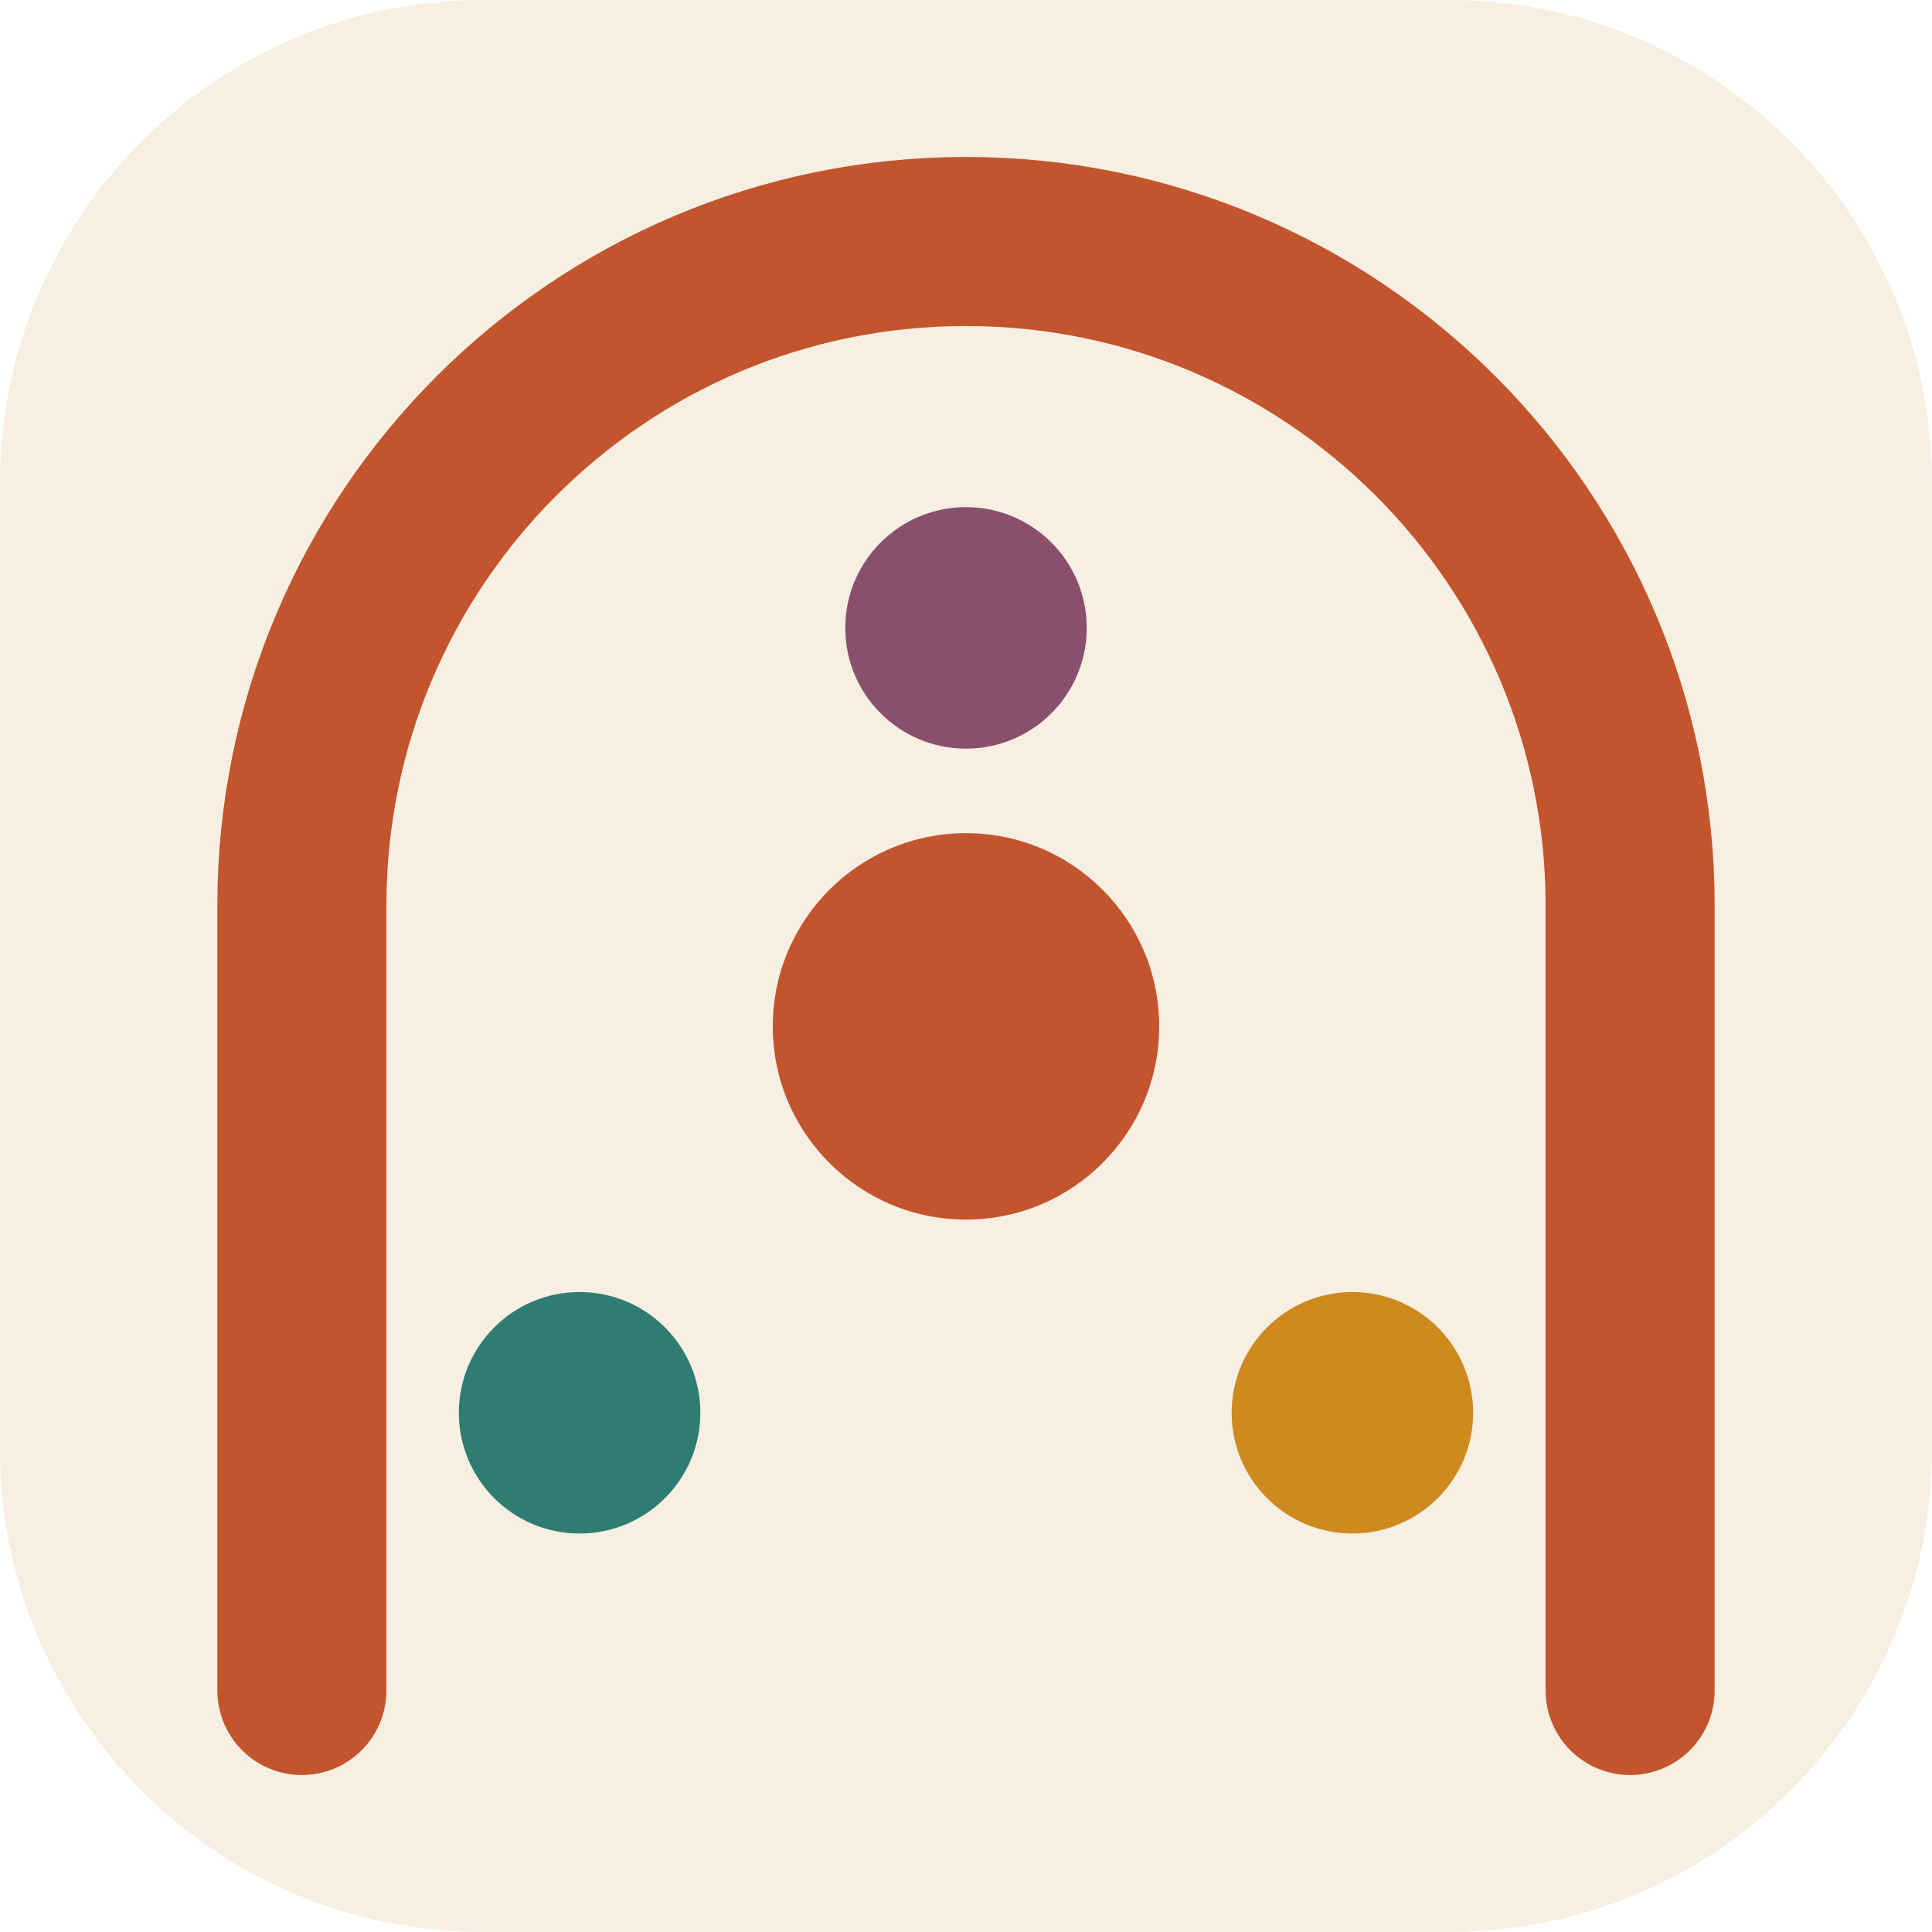
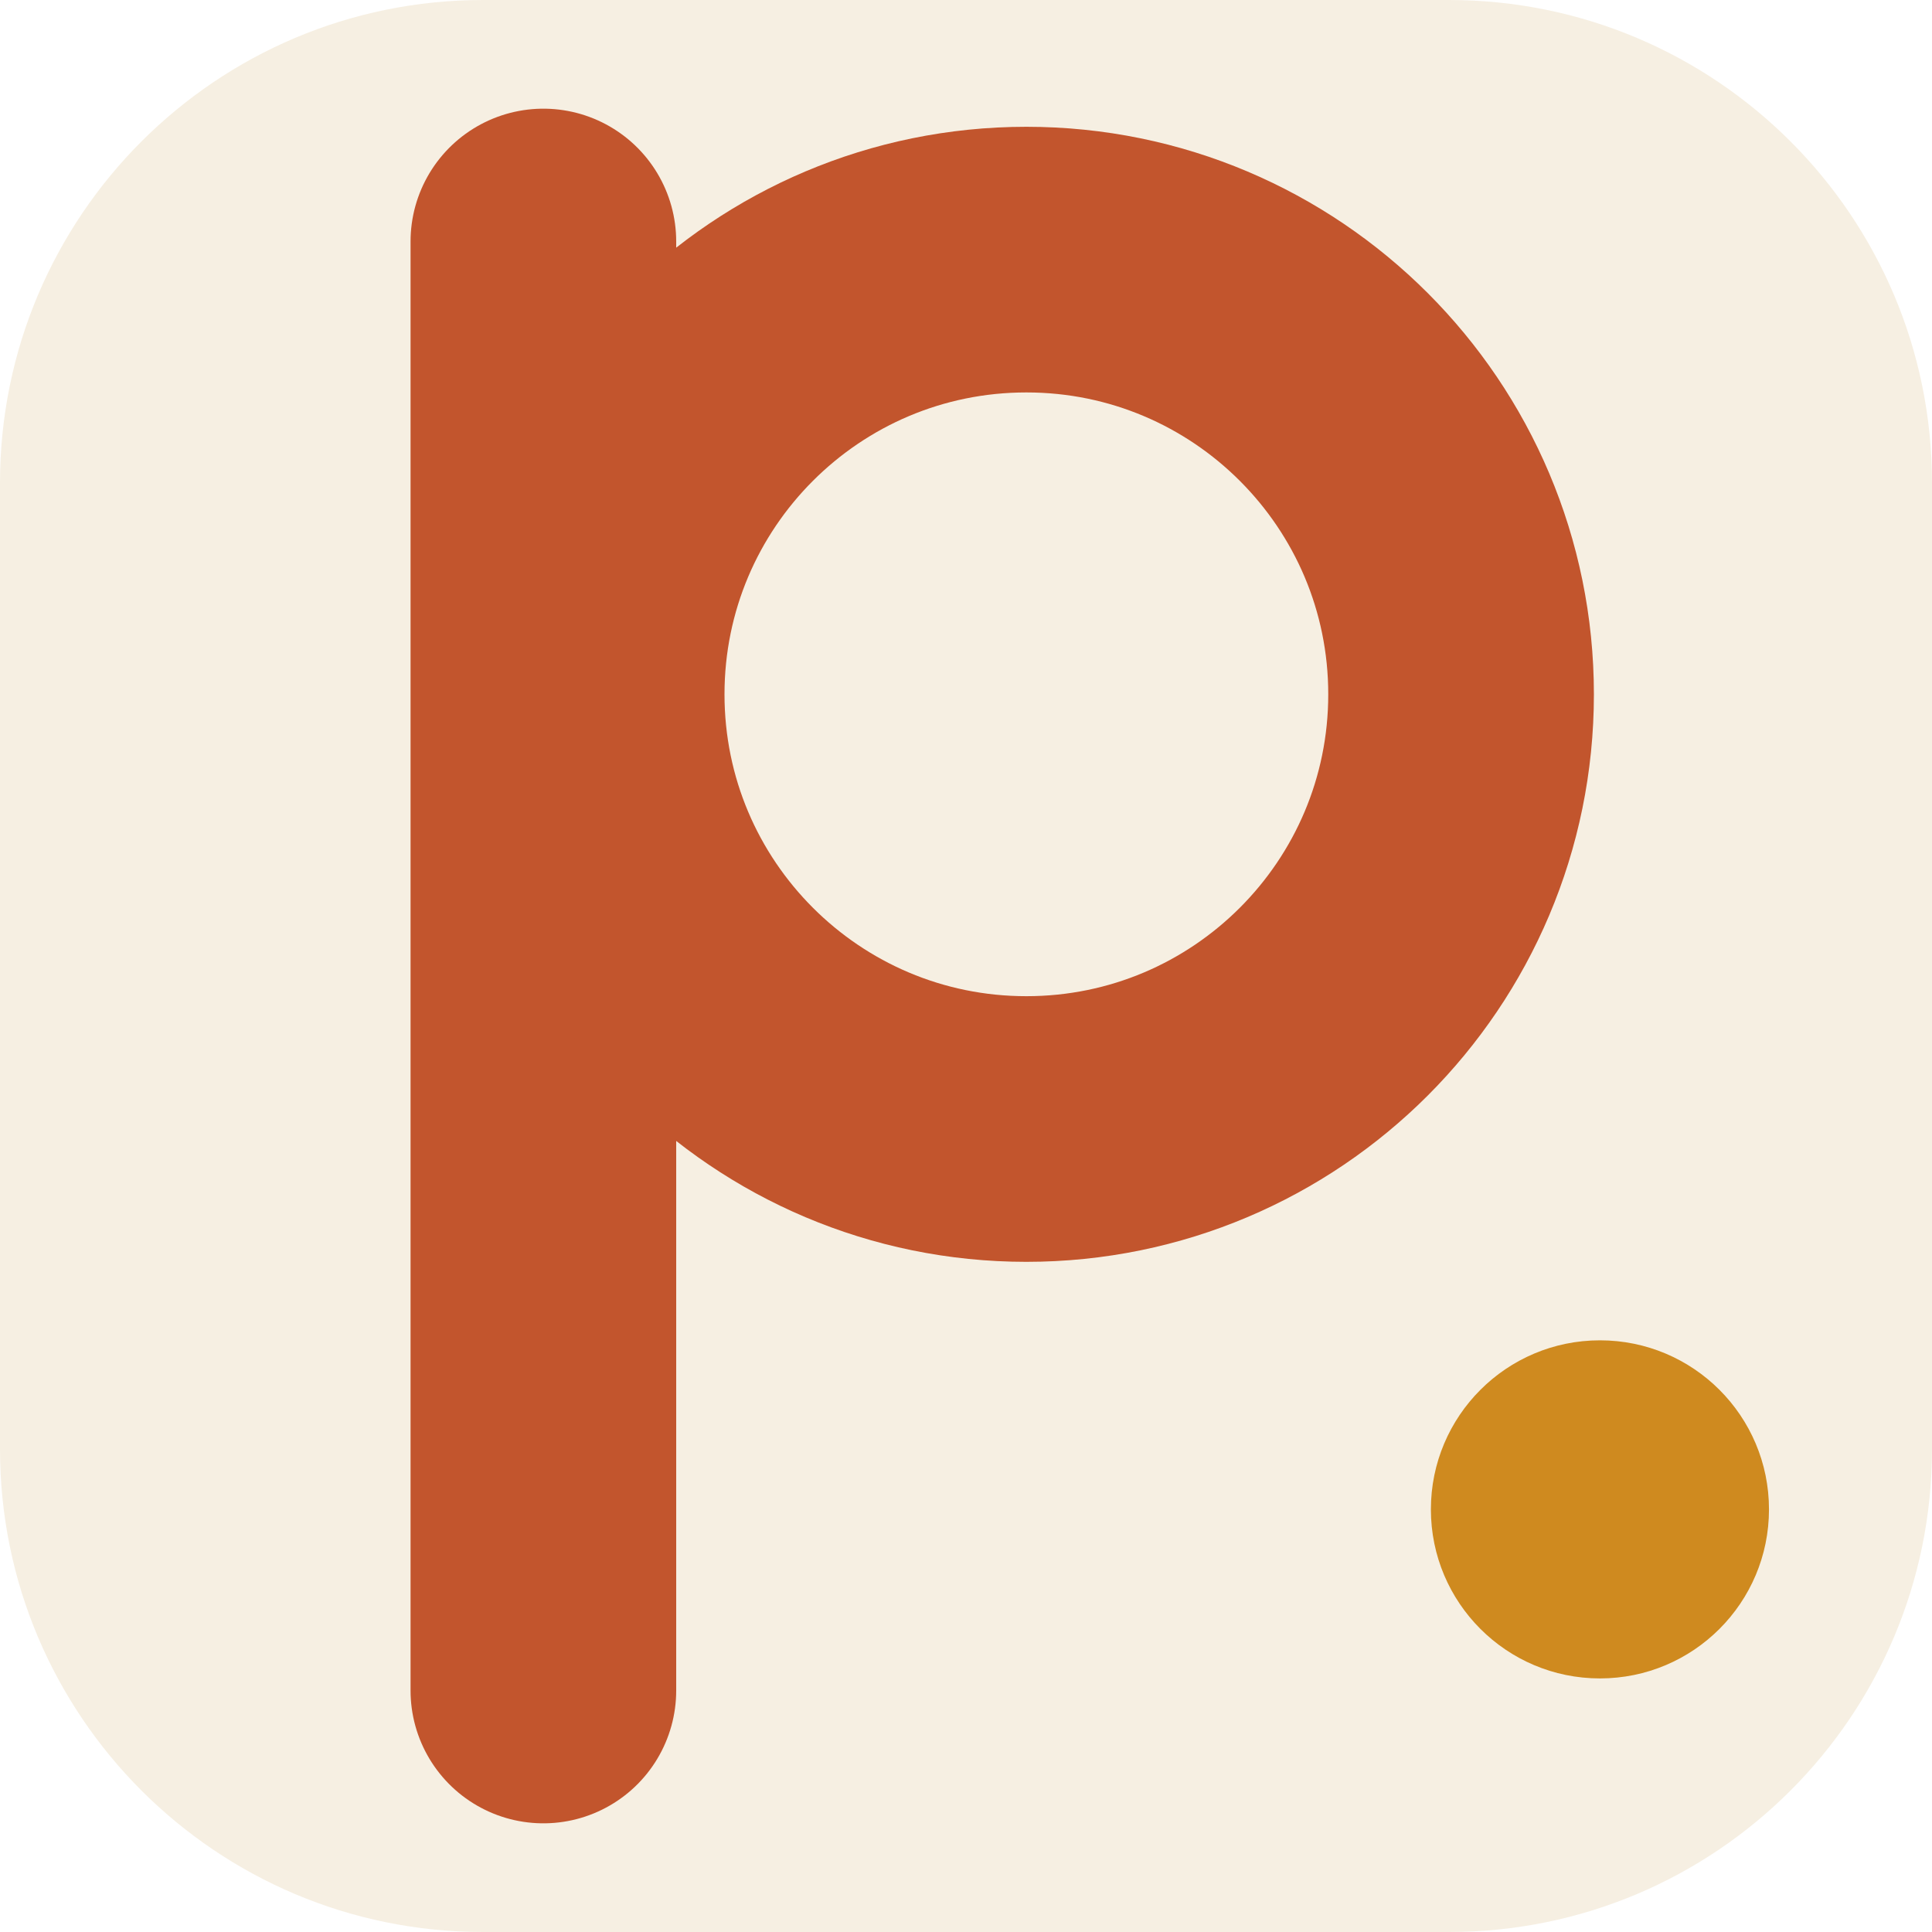
<svg xmlns="http://www.w3.org/2000/svg" viewBox="0 0 32 32" width="32" height="32">
  <rect width="32" height="32" rx="8" fill="#f6efe2" />
-   <path d="M5 28V15a11 11 0 0 1 22 0v13" stroke="#c2552d" stroke-width="2.8" stroke-linecap="round" fill="none" />
-   <circle cx="16" cy="17" r="3.2" fill="#c2552d" />
-   <circle cx="16" cy="10.4" r="2" fill="#8a4f6d" />
-   <circle cx="9.6" cy="23.4" r="2" fill="#2f7d72" />
-   <circle cx="22.4" cy="23.4" r="2" fill="#cf8a1f" />
+   <path d="M9 28V4" stroke="#c2552d" stroke-width="4.4" stroke-linecap="round" />
+   <circle cx="17" cy="11.5" r="7.2" stroke="#c2552d" stroke-width="4.4" fill="none" />
+   <circle cx="26.5" cy="25" r="2.8" fill="#cf8a1f" />
</svg>
